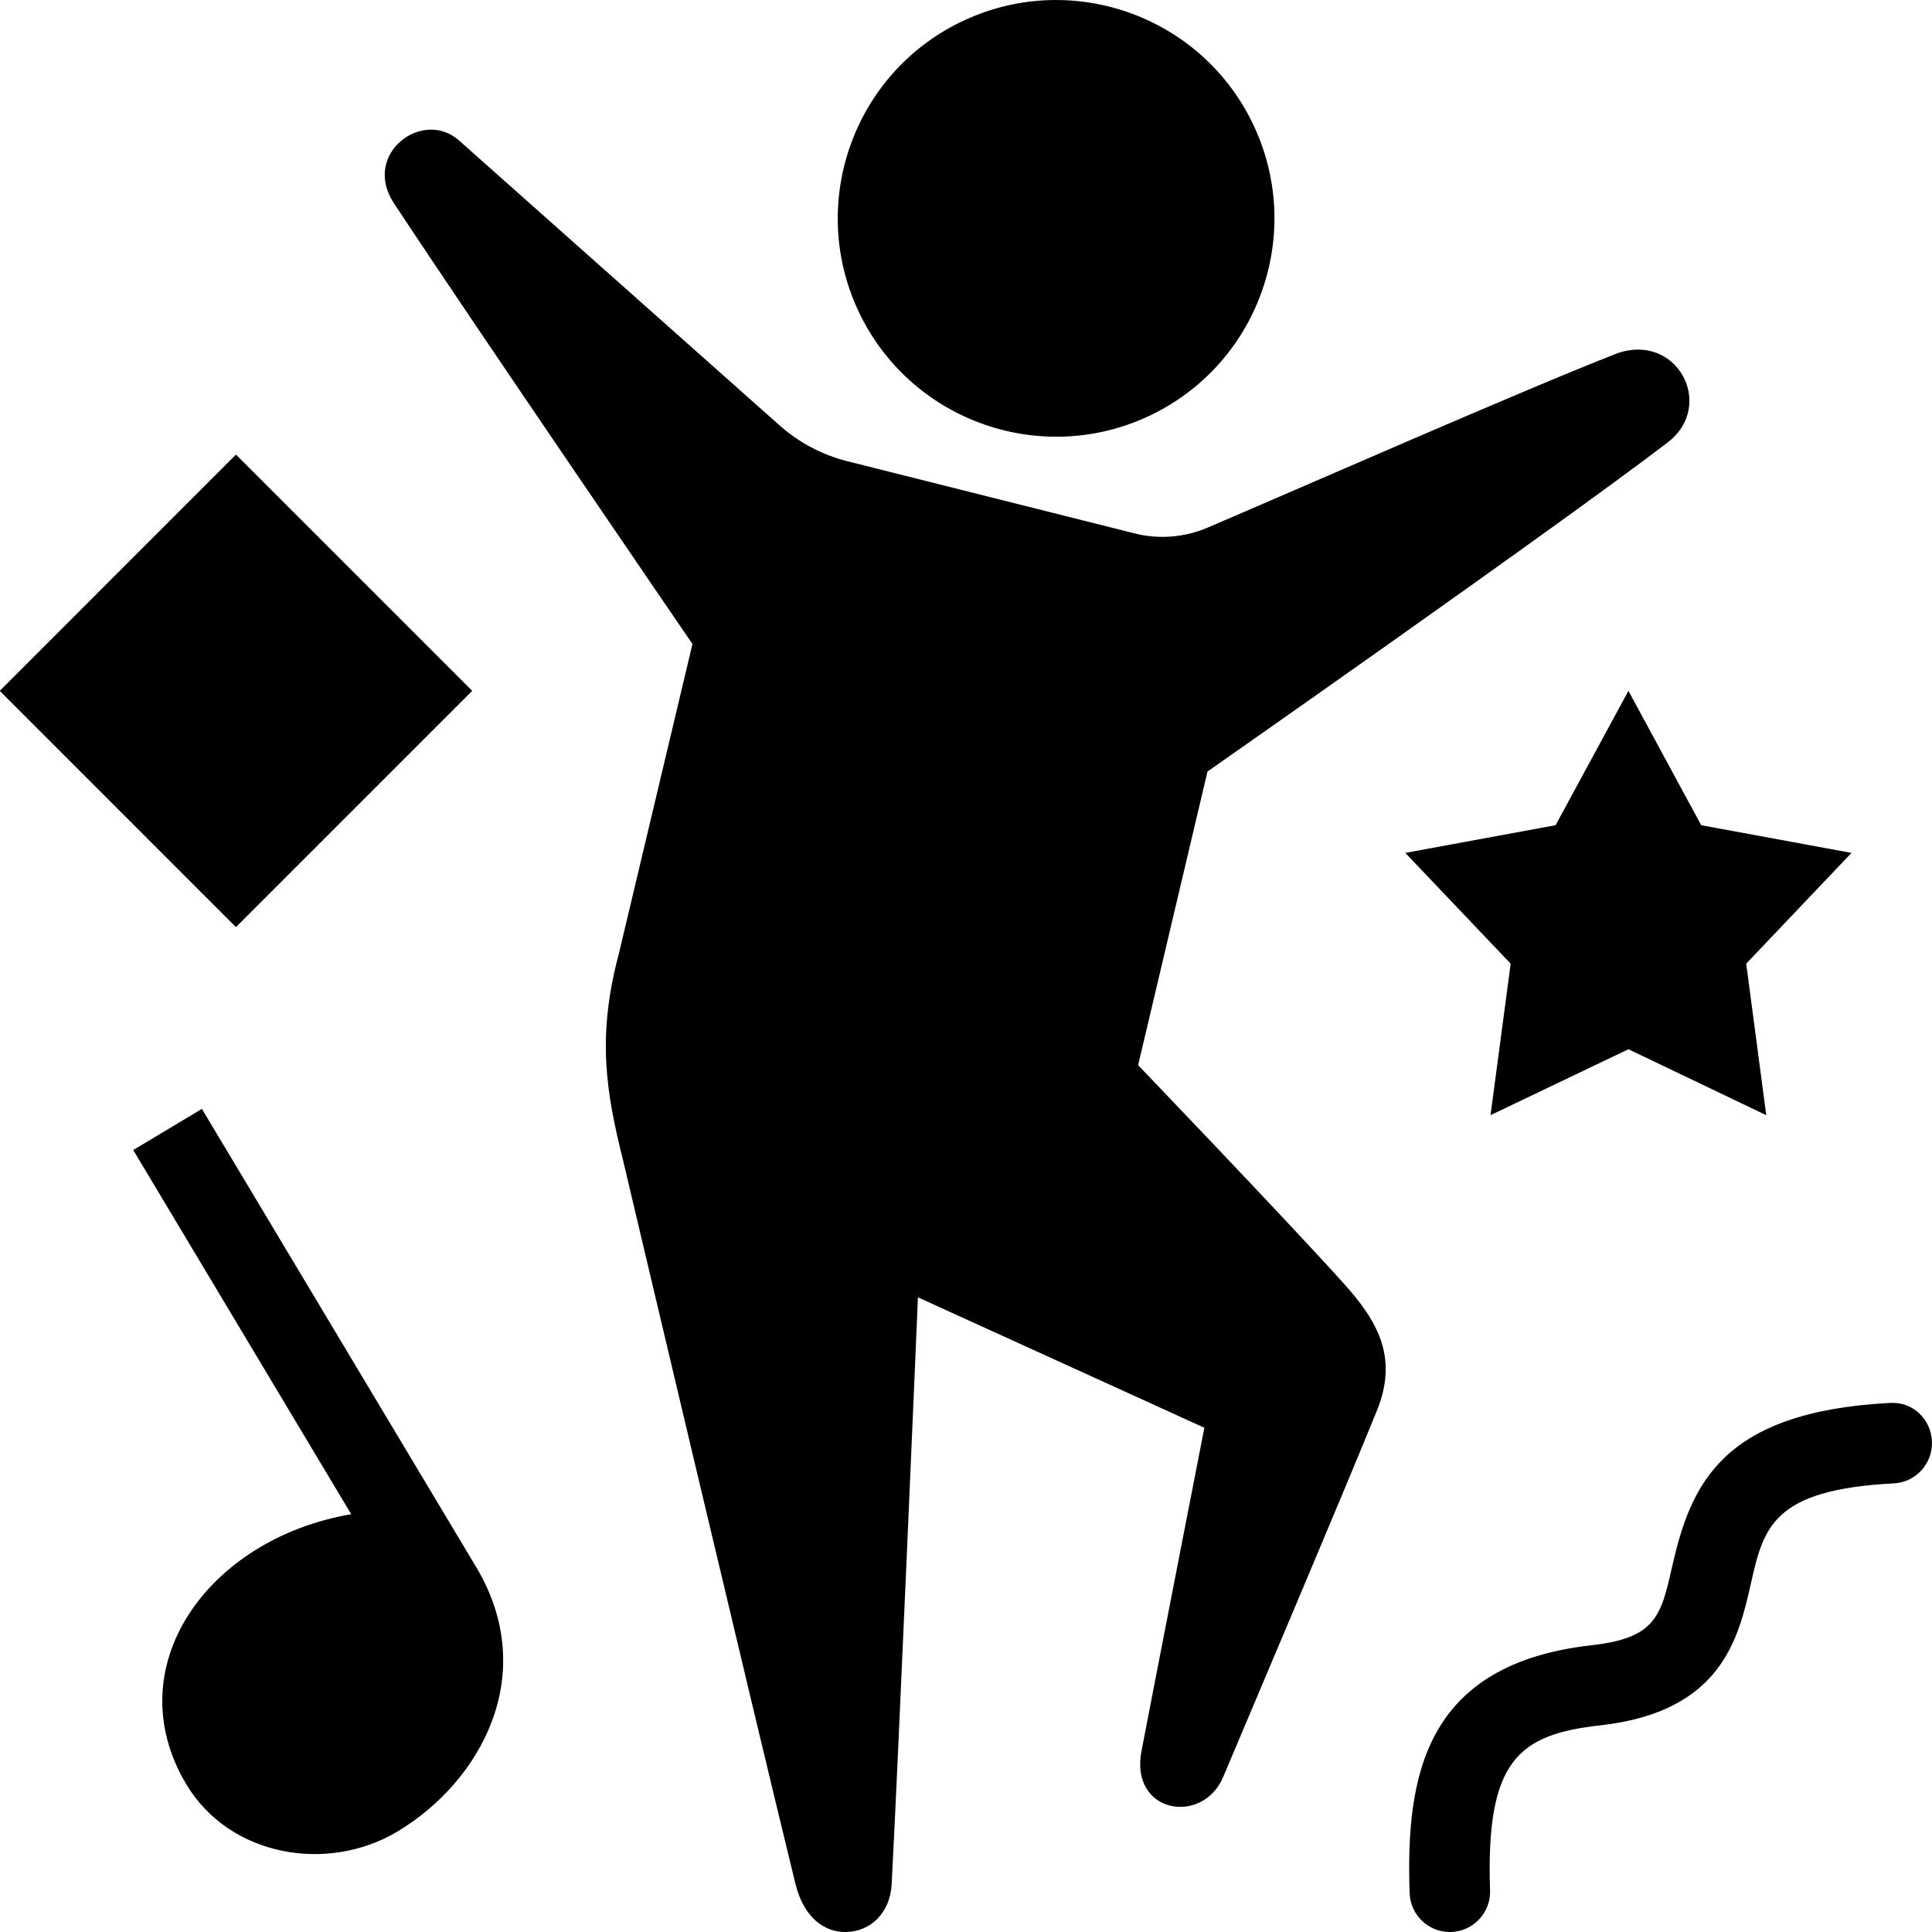
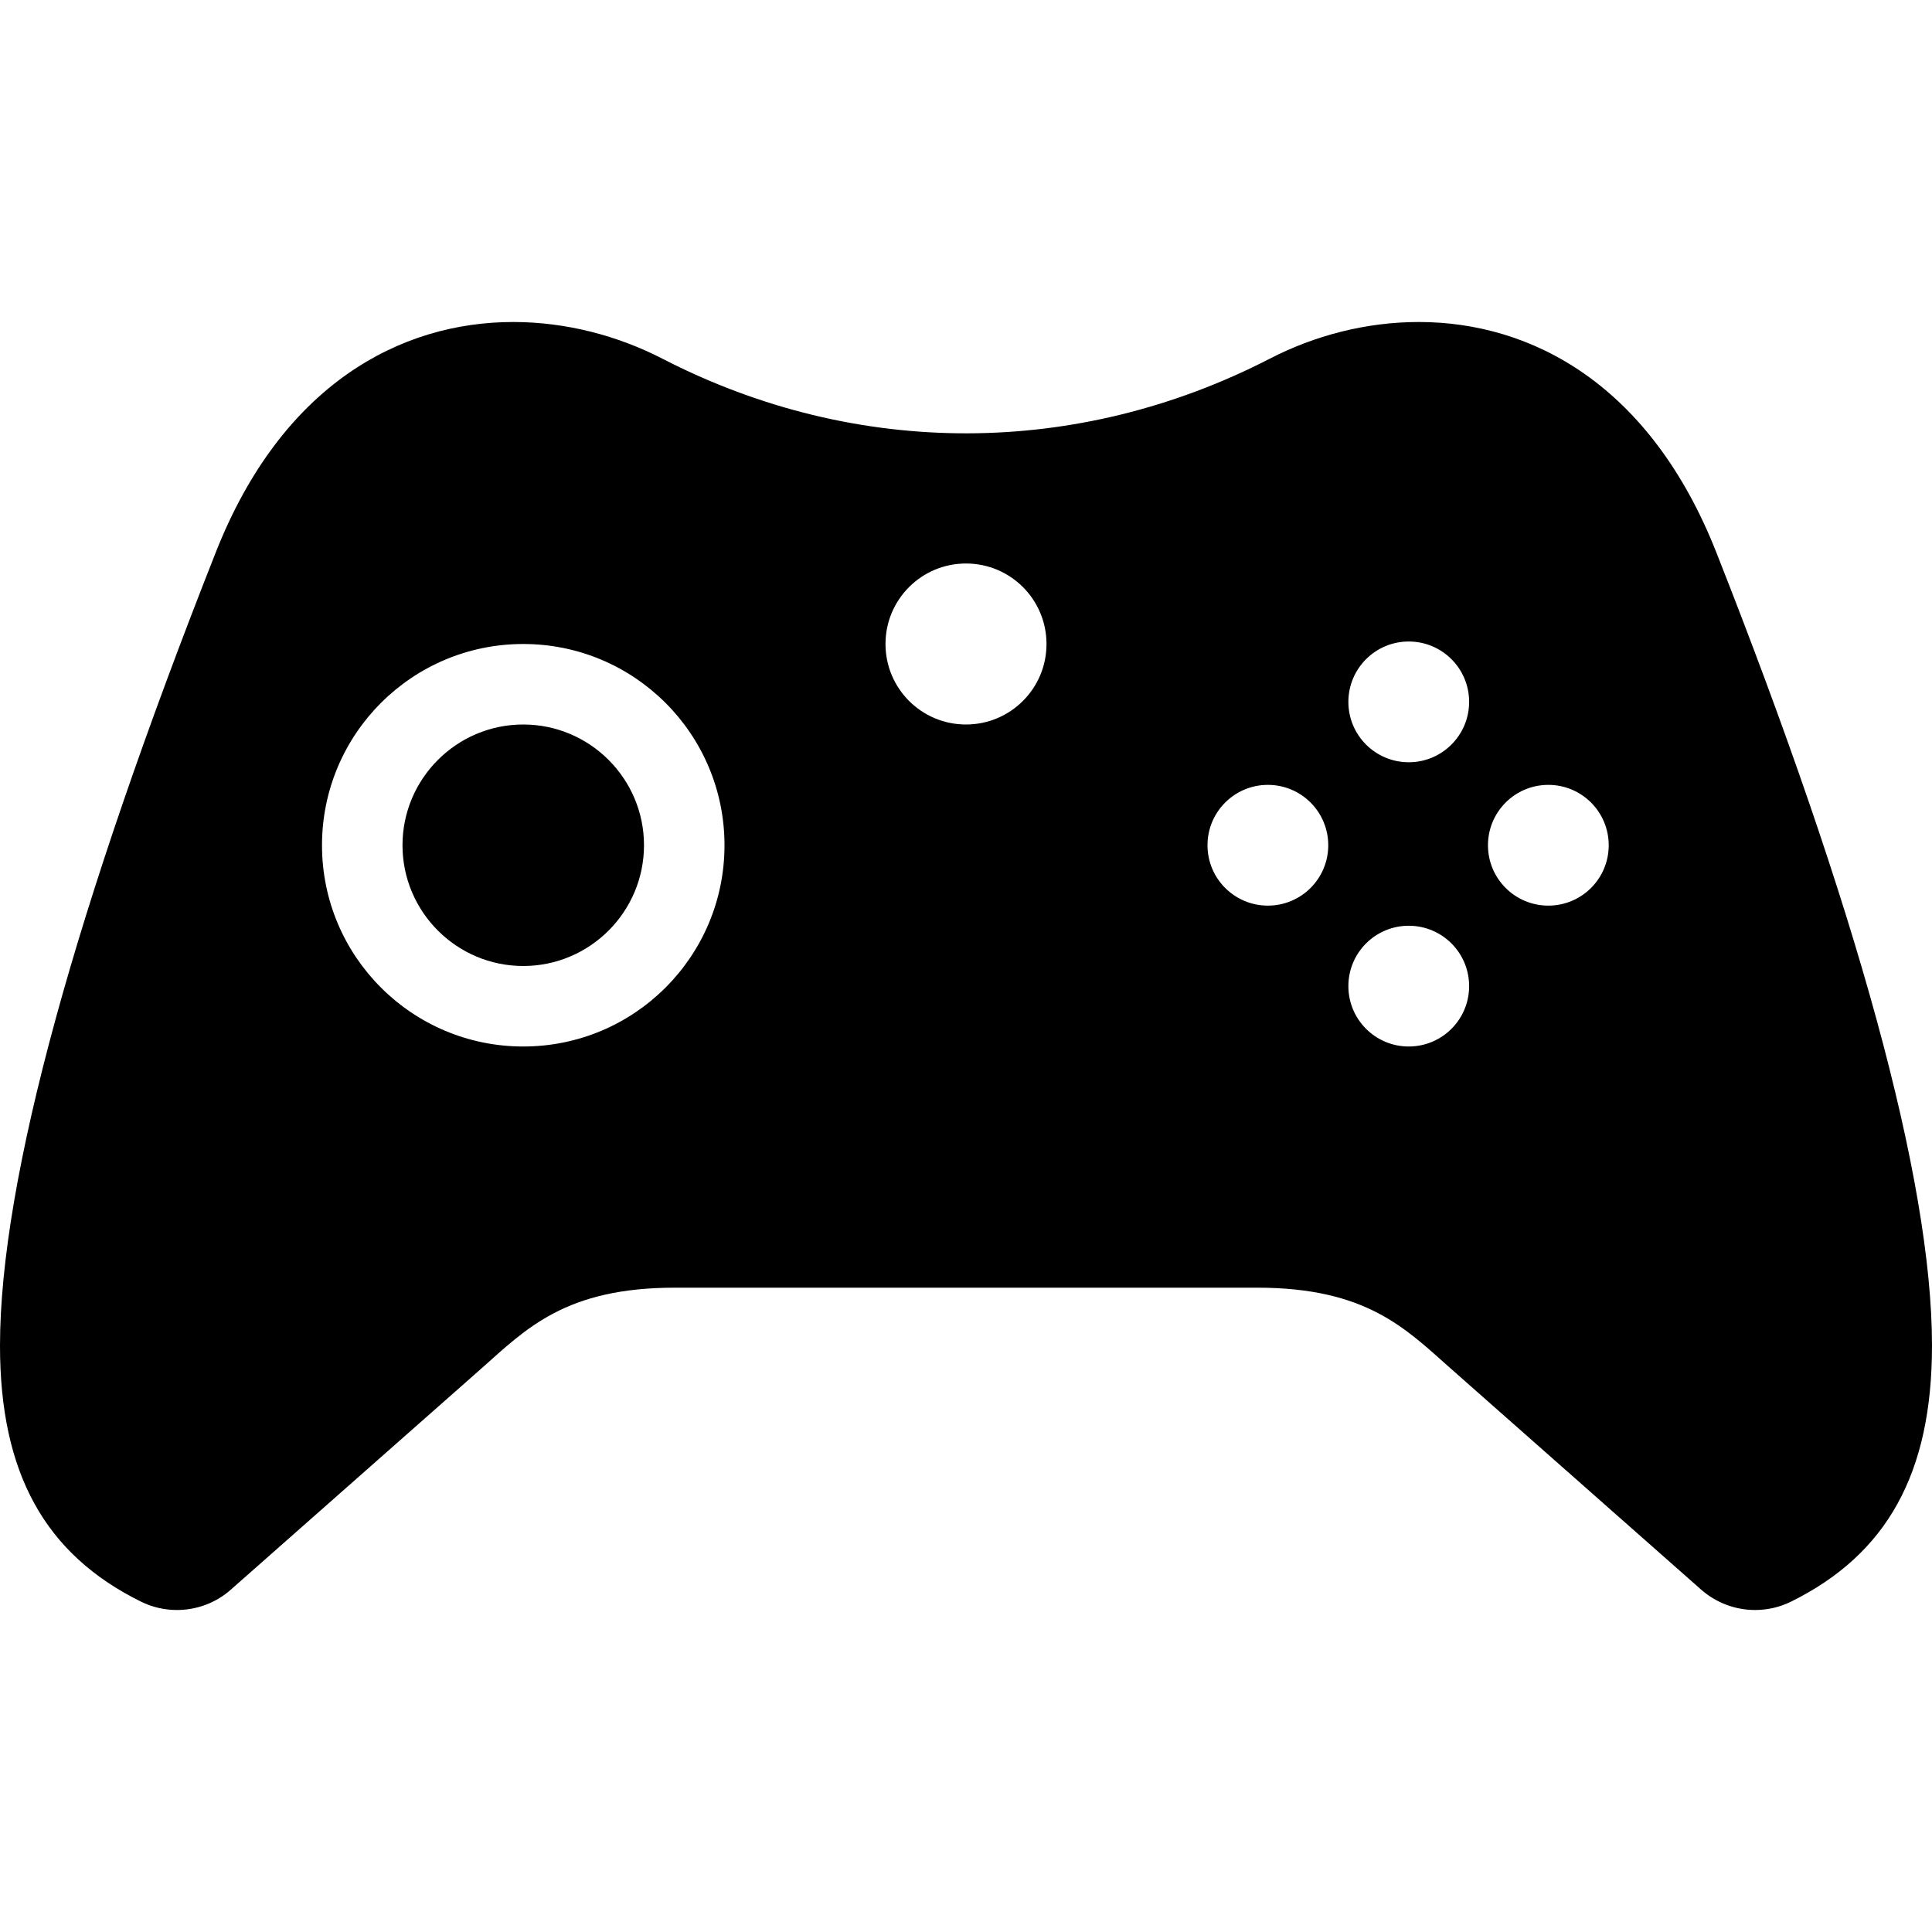
- <svg xmlns="http://www.w3.org/2000/svg" width="24" height="24" fill-rule="evenodd" clip-rule="evenodd">
-   <path d="M18.028 24h-.018c-.268 0-.49-.213-.499-.483-.05-1.462.19-2.847 2.265-3.08.795-.089.858-.367.996-.977.229-1.008.607-1.922 2.701-2.032.285-.02.512.197.526.473.014.276-.197.512-.473.526-1.512.079-1.618.547-1.778 1.254-.152.667-.359 1.581-1.861 1.751-1.016.113-1.432.423-1.377 2.051.01.276-.207.507-.482.517zm-8.342-18.714c.241.213.53.366.842.444l3.566.896c.3.076.617.051.903-.07 1.082-.461 3.862-1.684 5.062-2.155.76-.299 1.268.63.655 1.097-1.39 1.062-5.714 4.086-5.714 4.086l-.862 3.648s1.785 1.86 2.544 2.7c.423.469.696.919.421 1.595-.481 1.181-1.457 3.477-1.908 4.547-.255.605-1.164.453-1.015-.322.217-1.128.781-4.016.781-4.016l-3.558-1.62s-.253 5.953-.327 7.296c-.019.341-.253.589-.582.588-.249-.001-.508-.173-.612-.596-.534-2.178-2.142-8.99-2.142-8.99-.209-.837-.329-1.53-.053-2.564l.915-3.85s-2.726-3.984-3.709-5.476c-.402-.611.356-1.18.808-.78l3.985 3.542zm-7.178 8.489l-.853.511 2.708 4.524c-1.788.306-2.917 1.904-2.048 3.356.537.897 1.753 1.106 2.622.586 1.034-.619 1.774-1.952.979-3.284l-3.408-5.693zm17.721-5.193l.904 1.669 1.867.344-1.308 1.376.249 1.882-1.712-.819-1.713.819.25-1.882-1.309-1.376 1.867-.344.905-1.669zm-17.298-2.935l-2.934 2.935 2.934 2.935 2.935-2.935-2.935-2.935zm9.055-5.398c1.36-.626 2.972-.03 3.597 1.33.626 1.36.03 2.972-1.33 3.598-1.36.625-2.972.029-3.598-1.331-.625-1.36-.029-2.972 1.331-3.597z" />
+ <svg xmlns="http://www.w3.org/2000/svg" width="24" height="24" viewBox="0 0 24 24">
+   <path d="M8 10.5c0 .827-.673 1.5-1.5 1.5s-1.5-.673-1.5-1.5.673-1.5 1.5-1.5 1.5.673 1.5 1.5zm16 6.216c0 1.587-.56 2.591-1.749 3.179-.143.071-.296.105-.449.105-.242 0-.482-.087-.672-.255l-3.109-2.745c-.558-.494-1.044-1.004-2.404-1.004h-7.233c-1.36 0-1.847.51-2.404 1.004l-3.11 2.745c-.188.168-.429.255-.672.255-.152 0-.307-.034-.449-.105-1.189-.588-1.749-1.592-1.749-3.178 0-2.062.945-5.461 2.681-9.857.822-2.083 2.292-2.86 3.695-2.86.656 0 1.298.17 1.853.456 2.424 1.249 5.17 1.223 7.544 0 .553-.286 1.195-.456 1.851-.456 1.403 0 2.874.777 3.696 2.86 1.735 4.395 2.68 7.794 2.68 9.856zm-15-6.216c0-1.381-1.119-2.5-2.5-2.5s-2.5 1.119-2.5 2.5 1.119 2.5 2.5 2.5 2.5-1.119 2.5-2.5zm4-2.5c0-.552-.447-1-1-1s-1 .448-1 1 .447 1 1 1 1-.448 1-1zm3.5 2.5c0-.415-.336-.75-.75-.75s-.75.335-.75.75.336.75.75.75.75-.335.75-.75zm1.75 1.75c0-.415-.336-.75-.75-.75s-.75.335-.75.75.336.75.75.75.75-.335.75-.75zm0-3.531c0-.415-.336-.75-.75-.75s-.75.335-.75.75.336.75.75.75.75-.336.75-.75zm1.734 1.781c0-.415-.336-.75-.75-.75s-.75.335-.75.75.336.75.75.75.75-.335.75-.75z" />
</svg>
